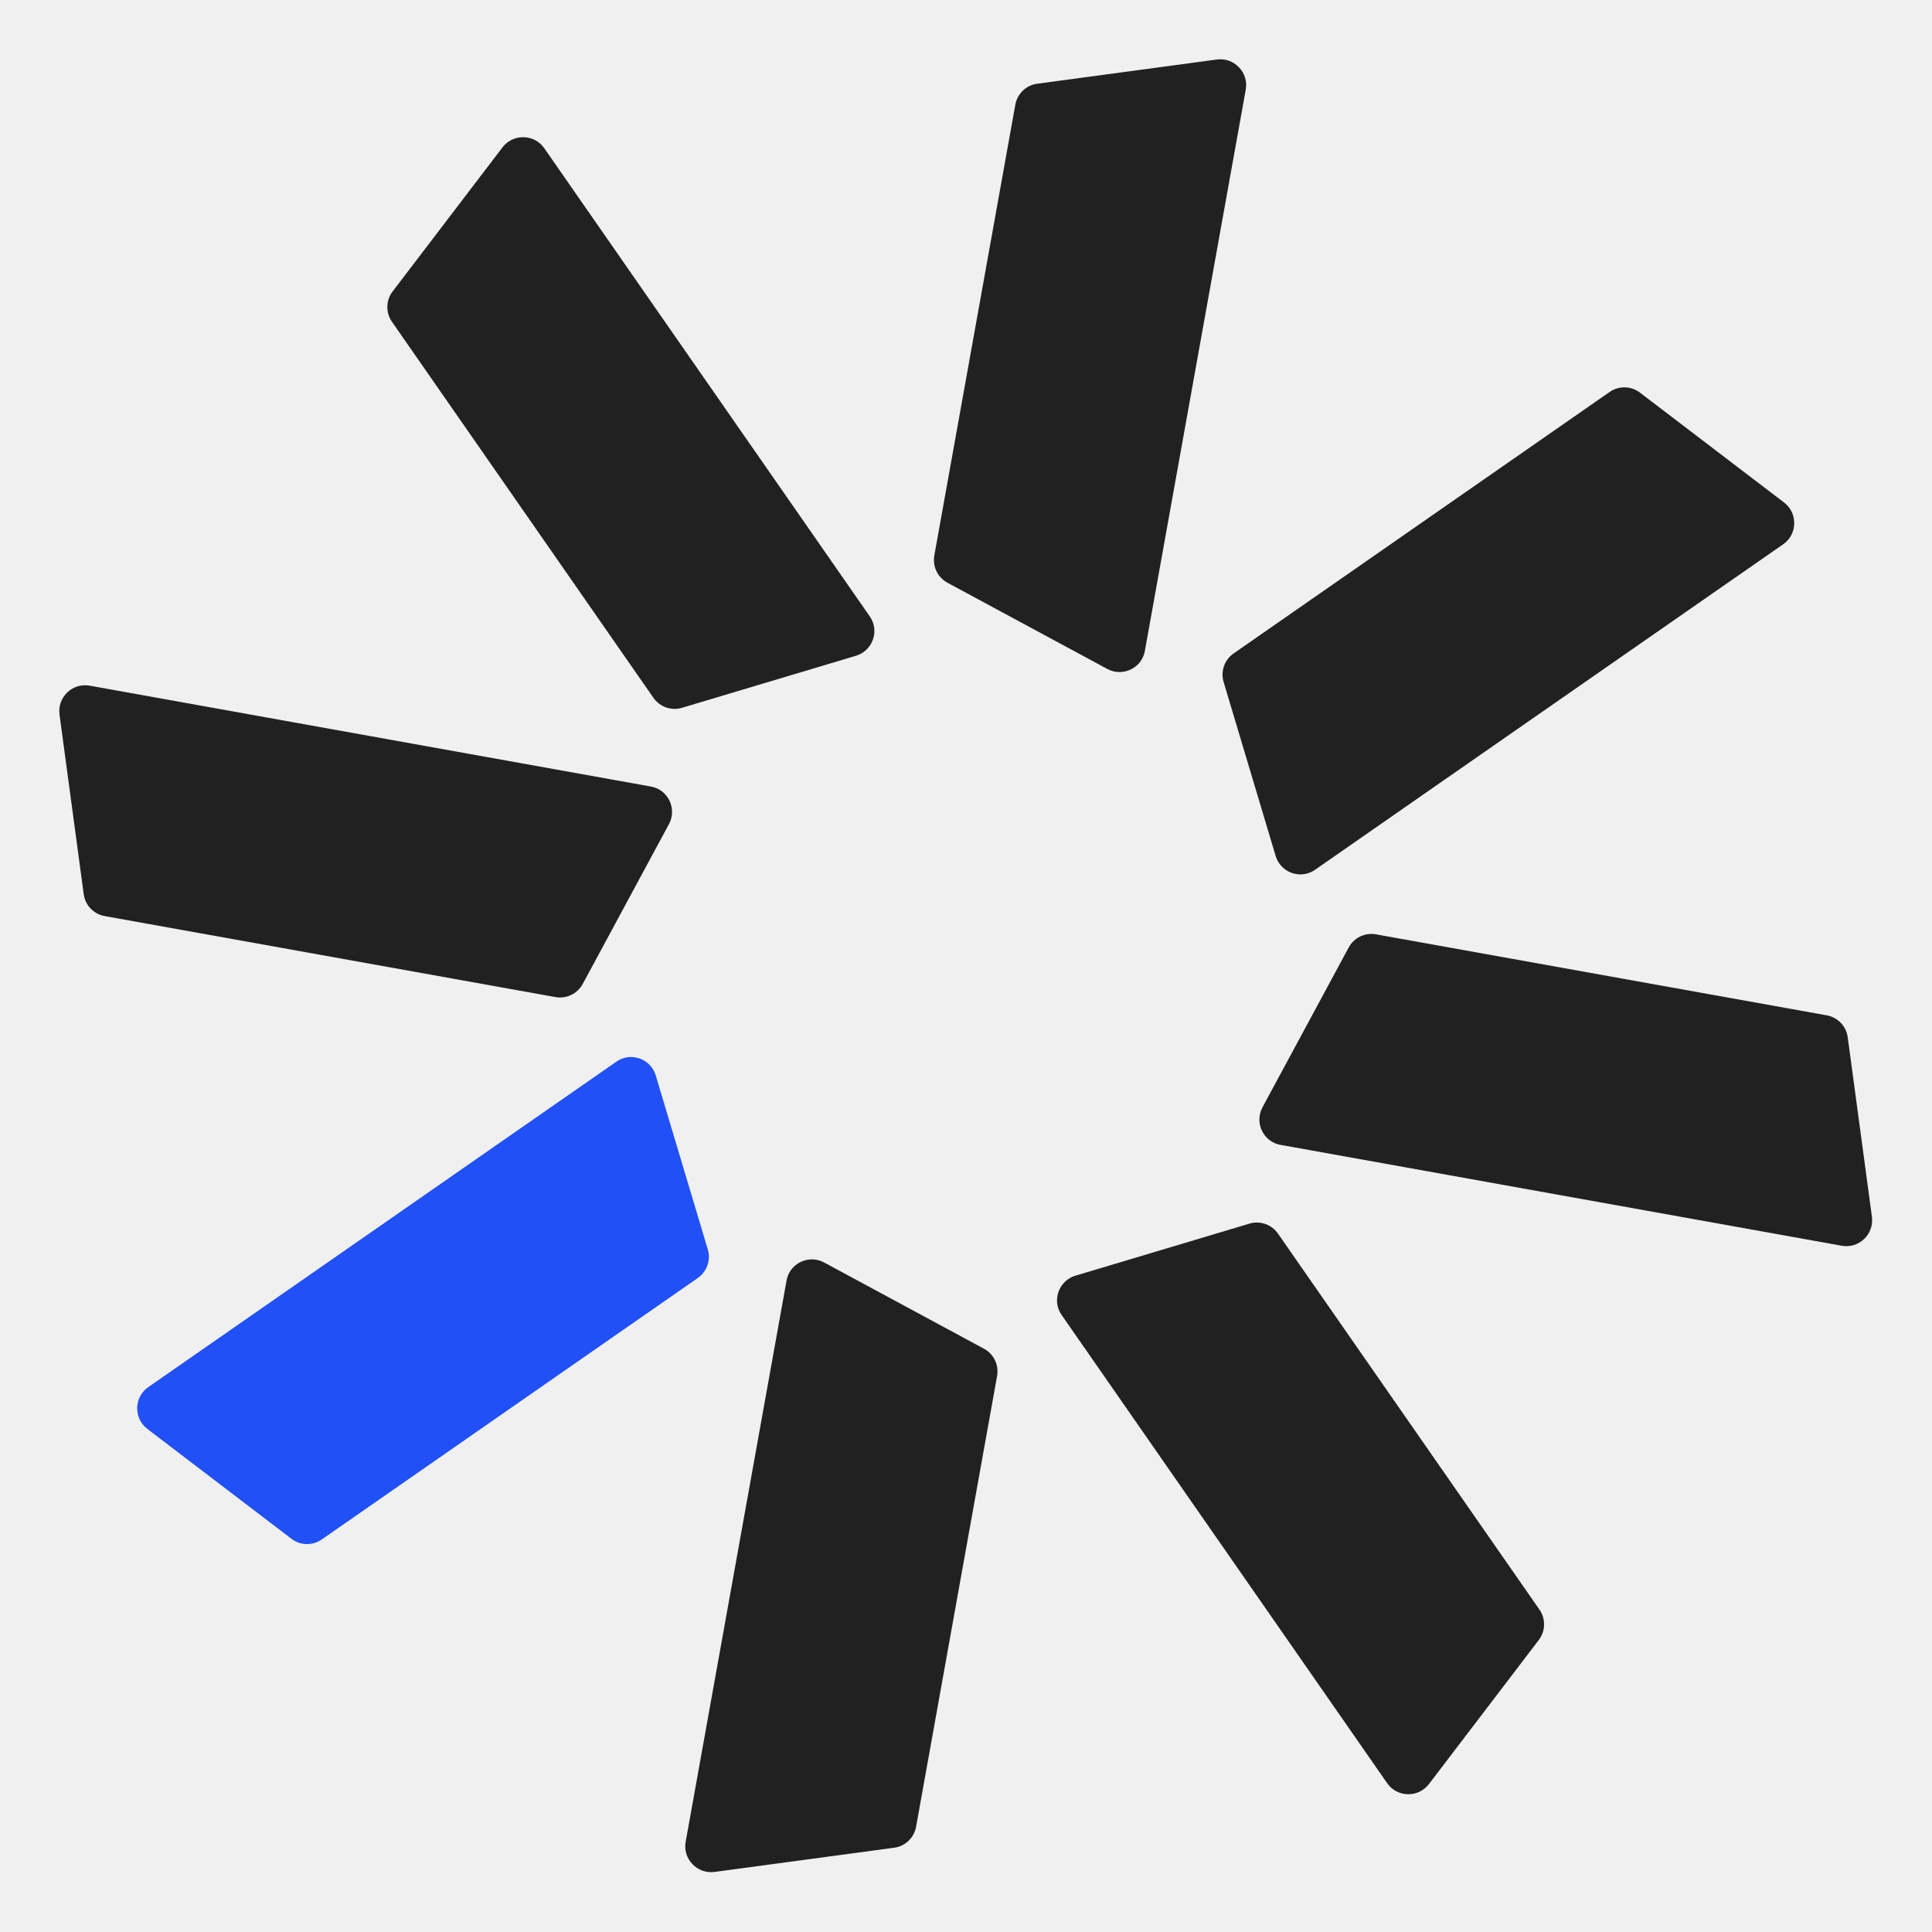
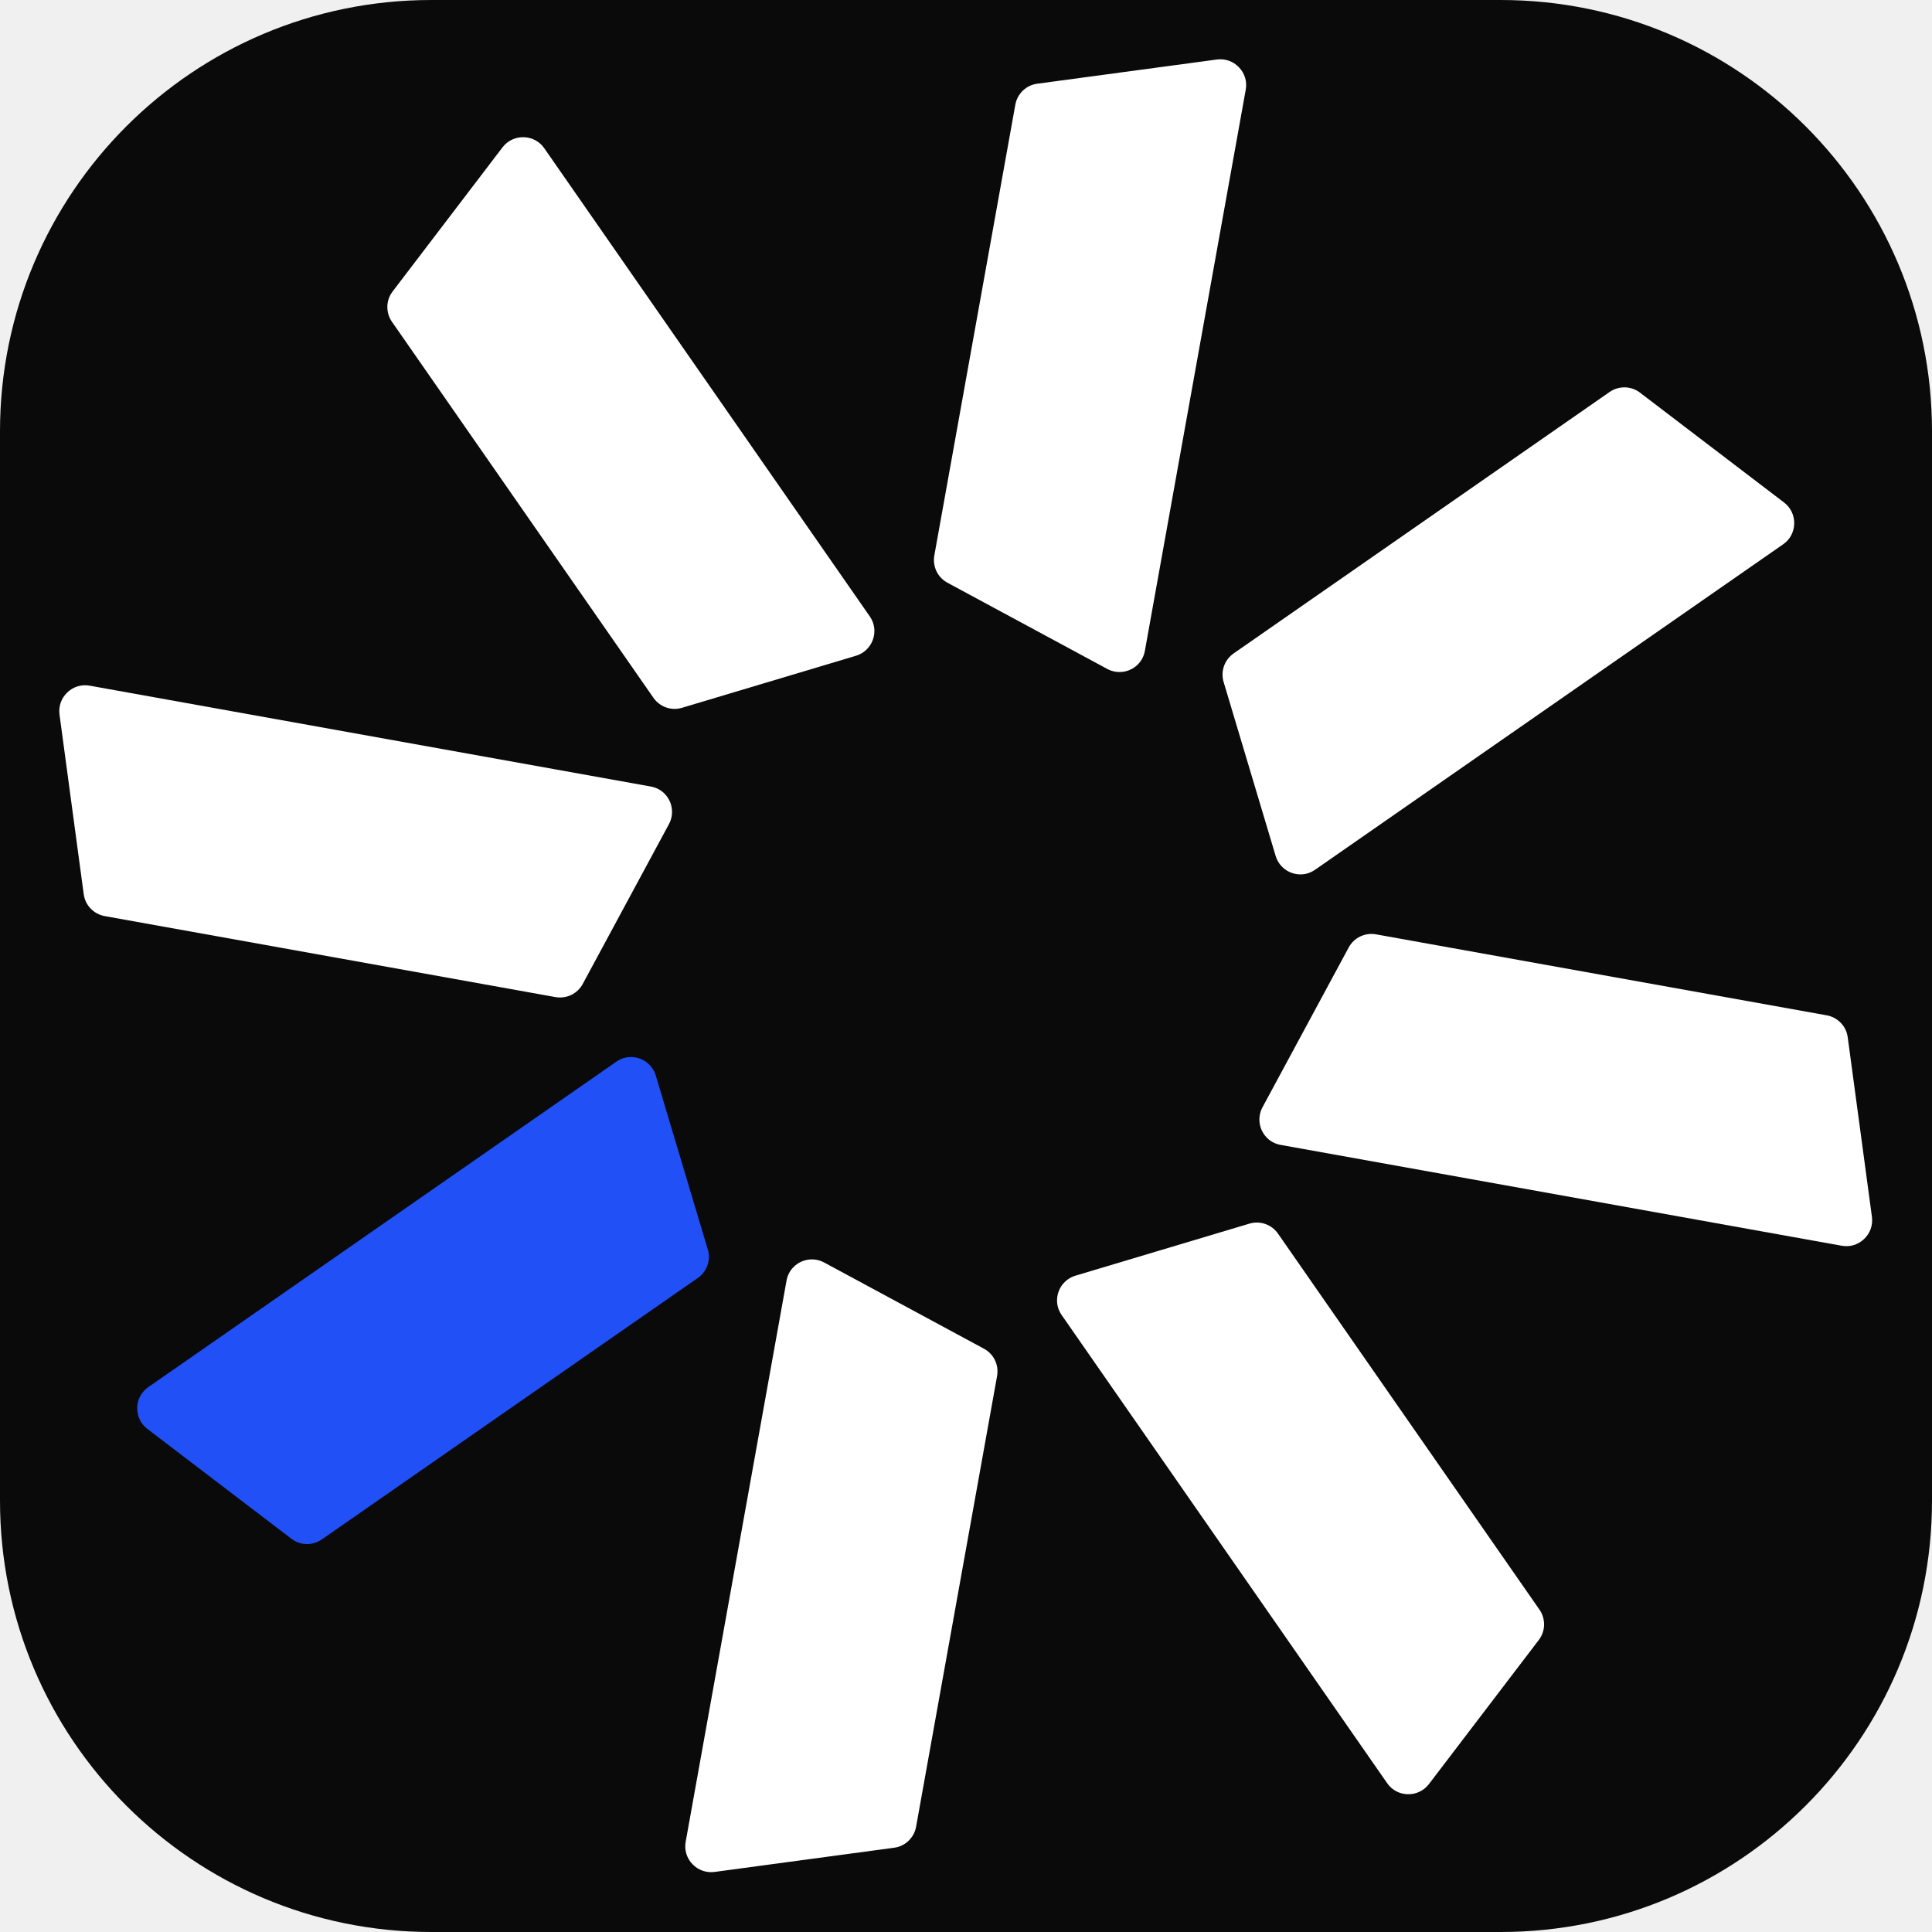
<svg xmlns="http://www.w3.org/2000/svg" width="430" height="430" viewBox="0 0 430 430" fill="none">
+   <rect width="430" height="430" rx="96" fill="#0A0A0A" />
  <path d="M68.224 343.662C67.004 343.636 65.845 343.231 64.875 342.491L32.794 318.031C31.317 316.899 30.499 315.193 30.536 313.329C30.573 311.464 31.474 309.787 33.001 308.729L137.184 236.291C138.185 235.595 139.356 235.23 140.558 235.263C143.055 235.319 145.223 236.966 145.946 239.354L157.526 278.063C158.249 280.451 157.351 283.019 155.293 284.449L71.611 342.639C70.61 343.335 69.431 343.682 68.21 343.657L68.224 343.662Z" fill="#2050F6" />
-   <path d="M20.174 202.218C19.329 201.336 18.796 200.23 18.634 199.021L13.245 159.041C13.002 157.196 13.629 155.411 14.974 154.119C16.319 152.827 18.141 152.278 19.969 152.61L144.859 175.057C146.059 175.272 147.145 175.842 147.972 176.716C149.698 178.521 150.067 181.219 148.889 183.419L129.706 218.978C128.528 221.178 126.078 222.359 123.611 221.915L23.293 203.889C22.093 203.674 21.013 203.086 20.168 202.205L20.174 202.218Z" fill="#212121" />
-   <path d="M86.21 68.225C86.236 67.004 86.641 65.846 87.38 64.876L111.841 32.795C112.973 31.318 114.678 30.5 116.543 30.537C118.408 30.574 120.085 31.475 121.143 33.002L193.581 137.185C194.277 138.186 194.642 139.357 194.608 140.559C194.553 143.056 192.906 145.224 190.518 145.947L151.809 157.527C149.421 158.25 146.853 157.352 145.423 155.294L87.233 71.612C86.537 70.611 86.189 69.432 86.214 68.211L86.21 68.225Z" fill="#212121" />
-   <path d="M227.651 20.174C228.532 19.329 229.638 18.796 230.847 18.634L270.828 13.245C272.672 13.002 274.457 13.629 275.749 14.974C277.042 16.319 277.591 18.141 277.259 19.969L254.812 144.859C254.596 146.059 254.026 147.145 253.152 147.972C251.348 149.698 248.65 150.067 246.45 148.889L210.891 129.706C208.691 128.528 207.51 126.078 207.954 123.611L225.979 23.293C226.195 22.093 226.783 21.013 227.664 20.168L227.651 20.174Z" fill="#212121" />
-   <path d="M361.646 86.211C362.866 86.237 364.025 86.642 364.995 87.381L397.076 111.841C398.552 112.974 399.371 114.679 399.334 116.544C399.296 118.409 398.396 120.086 396.868 121.144L292.686 193.582C291.685 194.278 290.514 194.643 289.311 194.609C286.815 194.554 284.646 192.907 283.923 190.519L272.344 151.81C271.621 149.422 272.519 146.854 274.577 145.423L358.258 87.234C359.259 86.538 360.438 86.19 361.659 86.215L361.646 86.211Z" fill="#212121" />
-   <path d="M409.701 227.653C410.545 228.534 411.078 229.64 411.241 230.849L416.63 270.83C416.873 272.674 416.246 274.459 414.901 275.751C413.556 277.044 411.733 277.593 409.905 277.261L285.016 254.814C283.815 254.598 282.73 254.028 281.903 253.154C280.177 251.35 279.808 248.652 280.986 246.452L300.169 210.893C301.347 208.693 303.797 207.512 306.264 207.956L406.582 225.981C407.782 226.197 408.861 226.785 409.707 227.666L409.701 227.653Z" fill="#212121" />
-   <path d="M343.663 361.647C343.637 362.867 343.232 364.026 342.492 364.996L318.032 397.077C316.9 398.553 315.194 399.372 313.329 399.335C311.465 399.297 309.788 398.397 308.73 396.869L236.292 292.687C235.596 291.686 235.231 290.515 235.264 289.312C235.32 286.816 236.967 284.647 239.355 283.924L278.064 272.345C280.452 271.622 283.02 272.52 284.45 274.578L342.639 358.259C343.336 359.26 343.683 360.439 343.658 361.66L343.663 361.647Z" fill="#212121" />
-   <path d="M202.219 409.701C201.337 410.545 200.231 411.078 199.022 411.241L159.042 416.63C157.197 416.873 155.412 416.246 154.12 414.901C152.828 413.556 152.279 411.733 152.611 409.905L175.058 285.016C175.273 283.815 175.843 282.73 176.717 281.903C178.522 280.177 181.22 279.808 183.42 280.986L218.979 300.169C221.179 301.347 222.36 303.797 221.916 306.264L203.89 406.582C203.675 407.782 203.087 408.861 202.206 409.707L202.219 409.701Z" fill="#212121" />
+   <path d="M20.174 202.218C19.329 201.336 18.796 200.23 18.634 199.021L13.245 159.041C13.002 157.196 13.629 155.411 14.974 154.119C16.319 152.827 18.141 152.278 19.969 152.61L144.859 175.057C146.059 175.272 147.145 175.842 147.972 176.716C149.698 178.521 150.067 181.219 148.889 183.419L129.706 218.978C128.528 221.178 126.078 222.359 123.611 221.915L23.293 203.889C22.093 203.674 21.013 203.086 20.168 202.205L20.174 202.218Z" fill="#FFFFFF" />
+   <path d="M86.21 68.225C86.236 67.004 86.641 65.846 87.38 64.876L111.841 32.795C112.973 31.318 114.678 30.5 116.543 30.537C118.408 30.574 120.085 31.475 121.143 33.002L193.581 137.185C194.277 138.186 194.642 139.357 194.608 140.559C194.553 143.056 192.906 145.224 190.518 145.947L151.809 157.527C149.421 158.25 146.853 157.352 145.423 155.294L87.233 71.612C86.537 70.611 86.189 69.432 86.214 68.211L86.21 68.225Z" fill="#FFFFFF" />
+   <path d="M227.651 20.174C228.532 19.329 229.638 18.796 230.847 18.634L270.828 13.245C272.672 13.002 274.457 13.629 275.749 14.974C277.042 16.319 277.591 18.141 277.259 19.969L254.812 144.859C254.596 146.059 254.026 147.145 253.152 147.972C251.348 149.698 248.65 150.067 246.45 148.889L210.891 129.706C208.691 128.528 207.51 126.078 207.954 123.611L225.979 23.293C226.195 22.093 226.783 21.013 227.664 20.168L227.651 20.174Z" fill="#FFFFFF" />
+   <path d="M361.646 86.211C362.866 86.237 364.025 86.642 364.995 87.381L397.076 111.841C398.552 112.974 399.371 114.679 399.334 116.544C399.296 118.409 398.396 120.086 396.868 121.144L292.686 193.582C291.685 194.278 290.514 194.643 289.311 194.609C286.815 194.554 284.646 192.907 283.923 190.519L272.344 151.81C271.621 149.422 272.519 146.854 274.577 145.423L358.258 87.234C359.259 86.538 360.438 86.19 361.659 86.215L361.646 86.211Z" fill="#FFFFFF" />
+   <path d="M409.701 227.653C410.545 228.534 411.078 229.64 411.241 230.849L416.63 270.83C416.873 272.674 416.246 274.459 414.901 275.751C413.556 277.044 411.733 277.593 409.905 277.261L285.016 254.814C283.815 254.598 282.73 254.028 281.903 253.154C280.177 251.35 279.808 248.652 280.986 246.452L300.169 210.893C301.347 208.693 303.797 207.512 306.264 207.956L406.582 225.981C407.782 226.197 408.861 226.785 409.707 227.666L409.701 227.653Z" fill="#FFFFFF" />
+   <path d="M343.663 361.647C343.637 362.867 343.232 364.026 342.492 364.996L318.032 397.077C316.9 398.553 315.194 399.372 313.329 399.335C311.465 399.297 309.788 398.397 308.73 396.869L236.292 292.687C235.596 291.686 235.231 290.515 235.264 289.312C235.32 286.816 236.967 284.647 239.355 283.924L278.064 272.345C280.452 271.622 283.02 272.52 284.45 274.578L342.639 358.259C343.336 359.26 343.683 360.439 343.658 361.66L343.663 361.647Z" fill="#FFFFFF" />
+   <path d="M202.219 409.701C201.337 410.545 200.231 411.078 199.022 411.241L159.042 416.63C157.197 416.873 155.412 416.246 154.12 414.901C152.828 413.556 152.279 411.733 152.611 409.905L175.058 285.016C175.273 283.815 175.843 282.73 176.717 281.903C178.522 280.177 181.22 279.808 183.42 280.986L218.979 300.169C221.179 301.347 222.36 303.797 221.916 306.264L203.89 406.582C203.675 407.782 203.087 408.861 202.206 409.707L202.219 409.701Z" fill="#FFFFFF" />
</svg>
